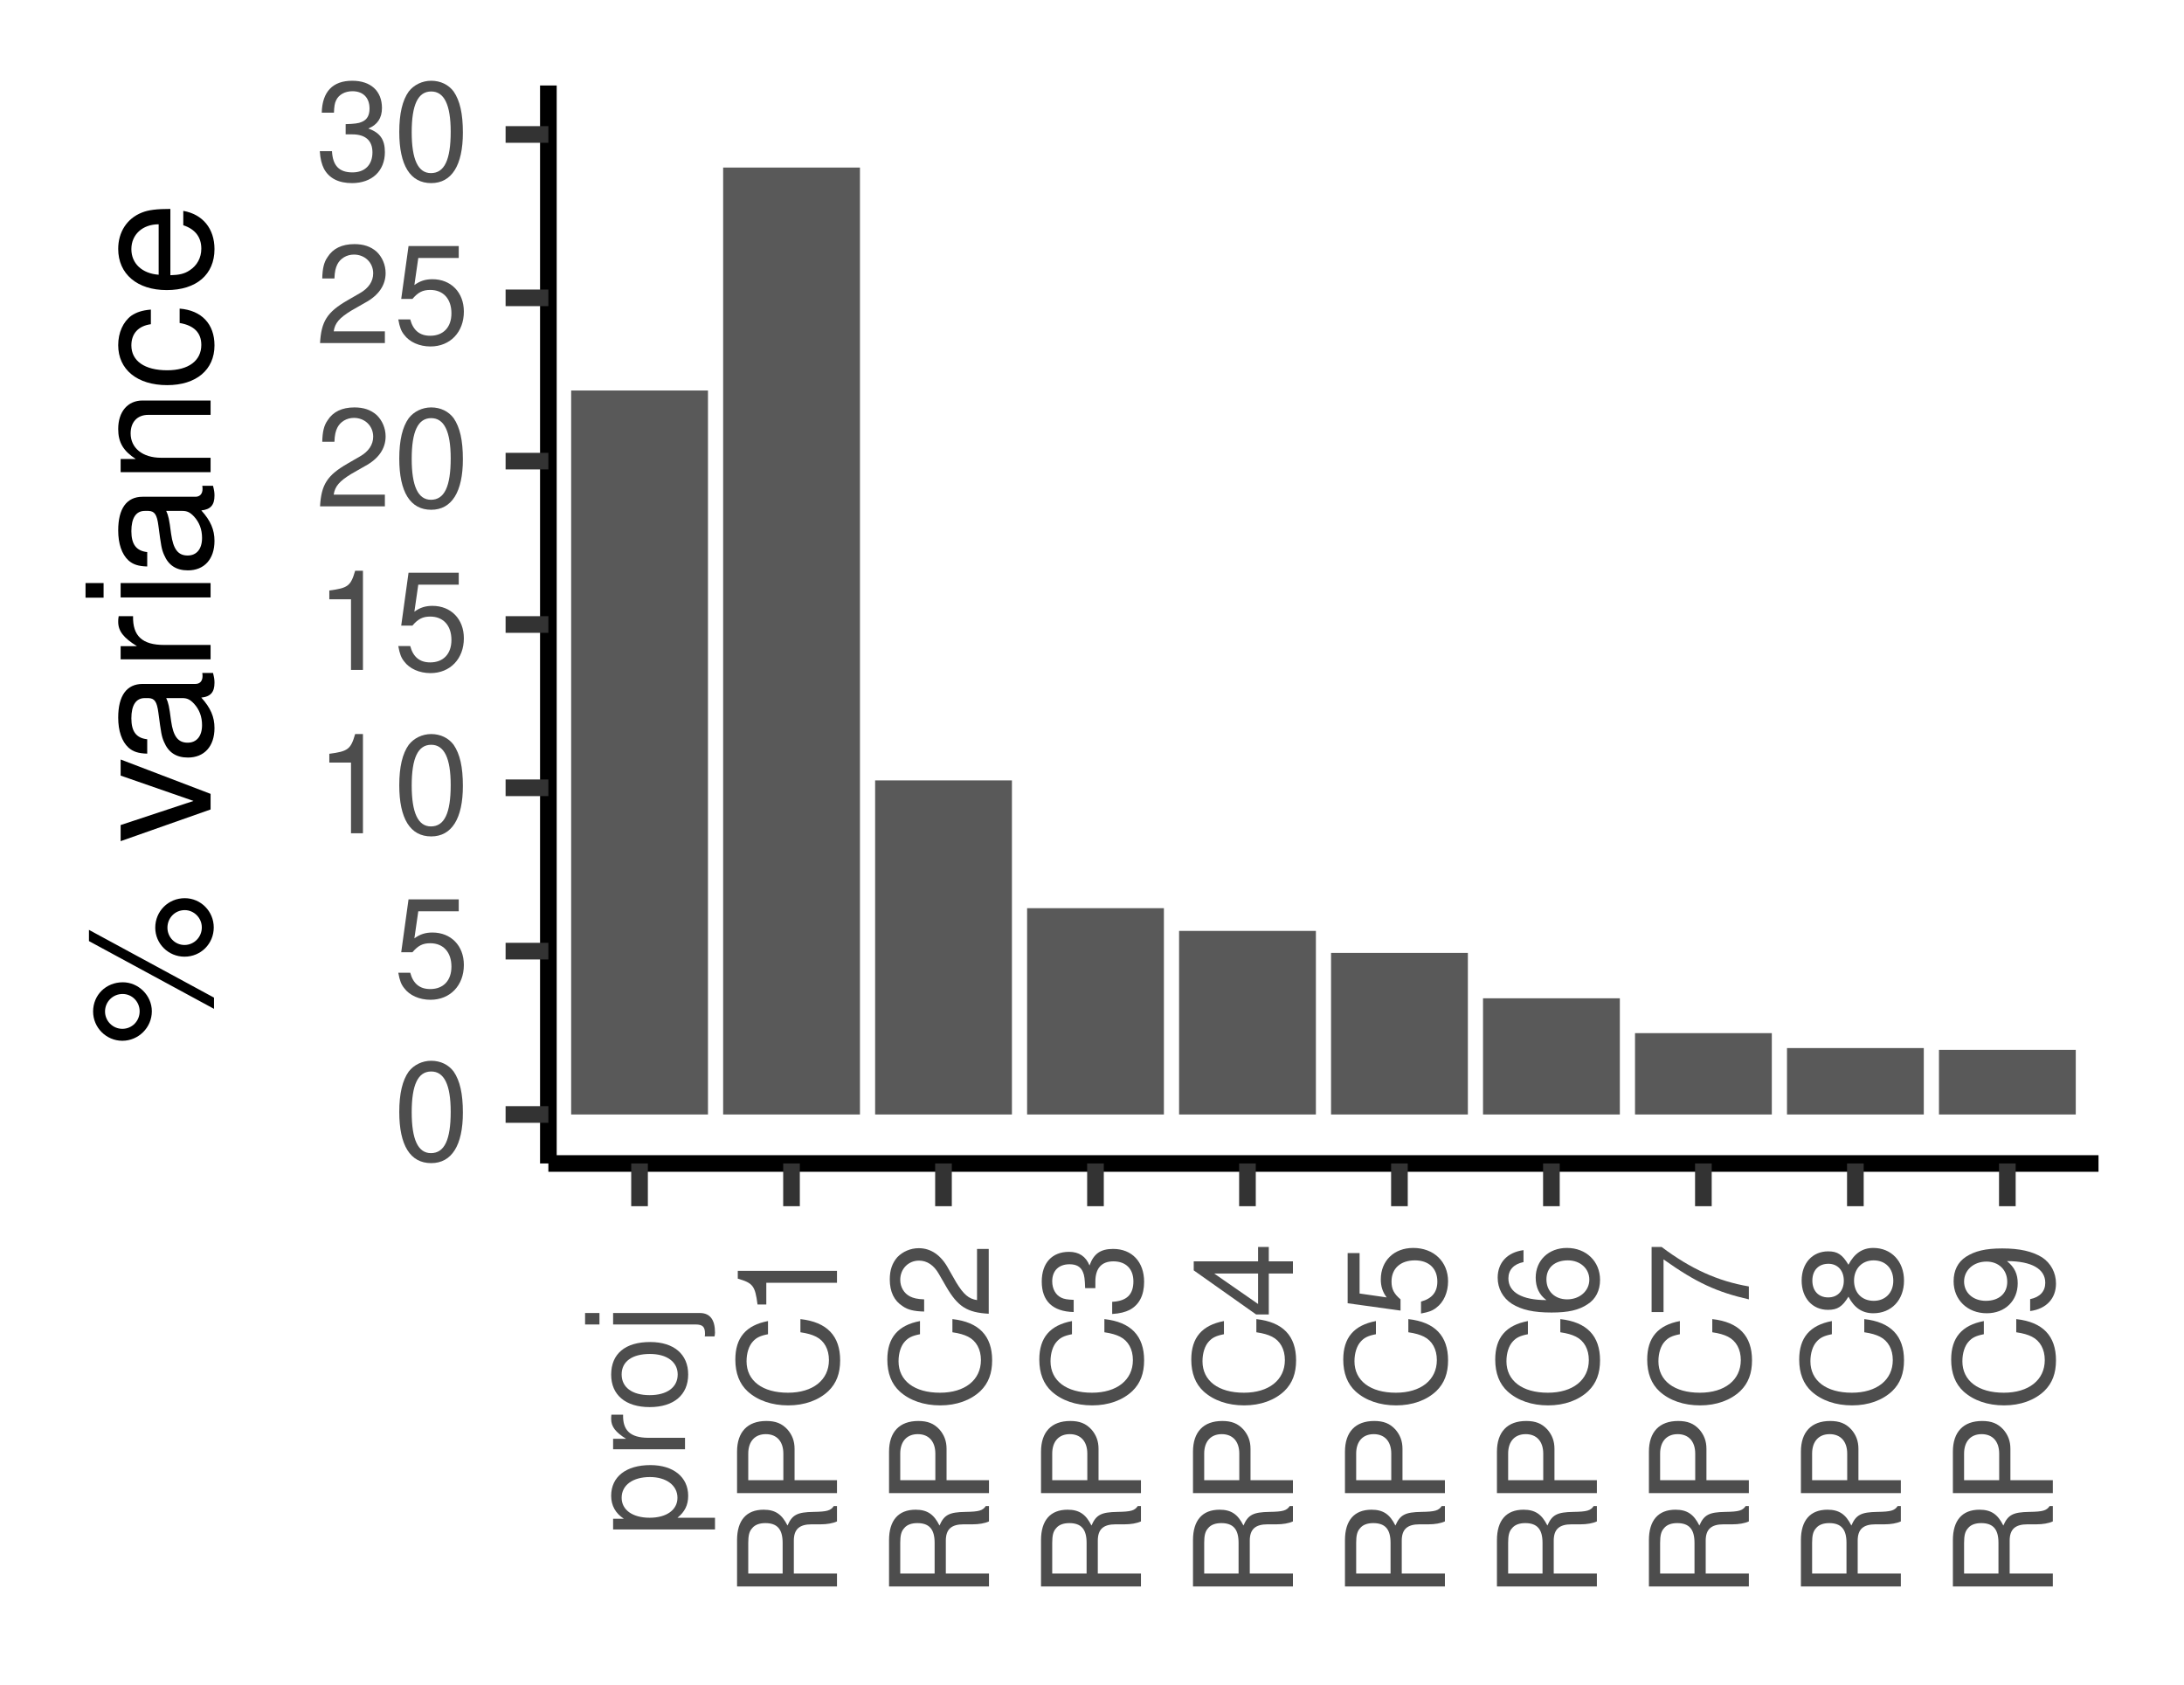
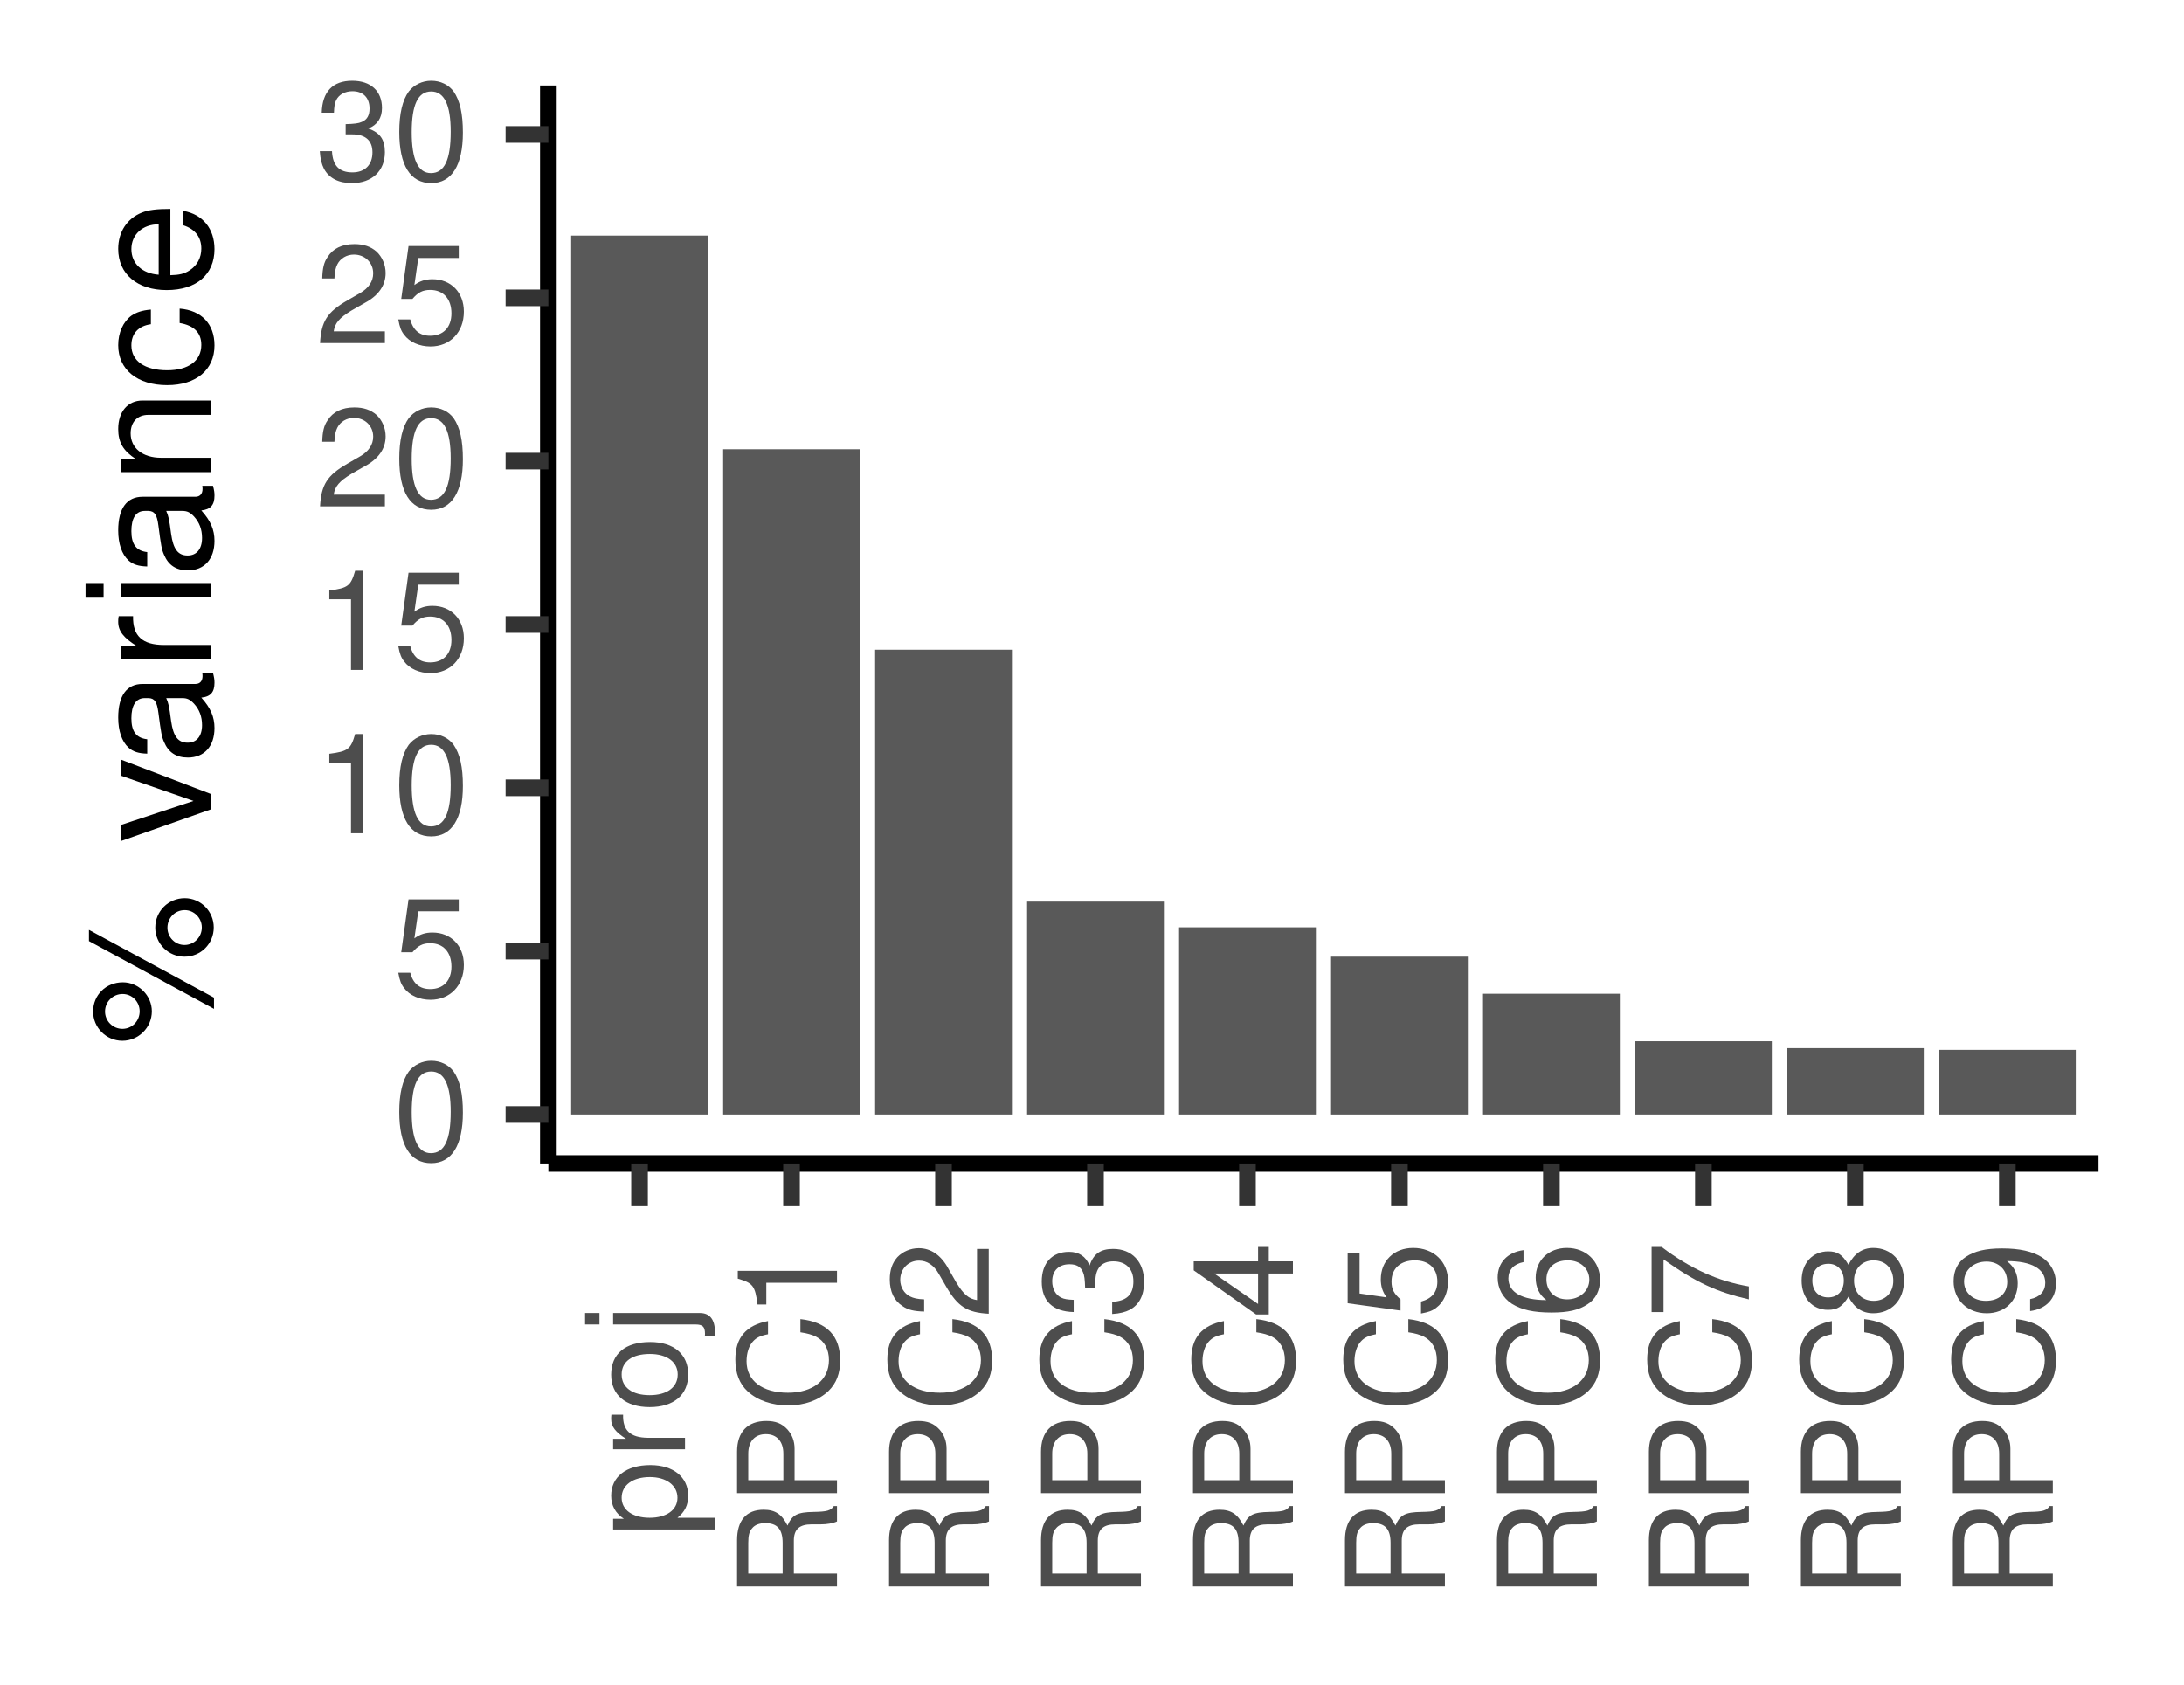
<svg xmlns="http://www.w3.org/2000/svg" xmlns:xlink="http://www.w3.org/1999/xlink" width="140pt" height="108pt" viewBox="0 0 140 108" version="1.1">
  <defs>
    <g>
      <symbol overflow="visible" id="glyph0-0">
        <path style="stroke:none;" d="" />
      </symbol>
      <symbol overflow="visible" id="glyph0-1">
        <path style="stroke:none;" d="M 2.422 -6.359 C 1.844 -6.359 1.312 -6.094 0.984 -5.672 C 0.578 -5.109 0.375 -4.25 0.375 -3.078 C 0.375 -0.938 1.078 0.203 2.422 0.203 C 3.734 0.203 4.453 -0.938 4.453 -3.031 C 4.453 -4.25 4.266 -5.078 3.859 -5.672 C 3.531 -6.109 3.016 -6.359 2.422 -6.359 Z M 2.422 -5.672 C 3.25 -5.672 3.672 -4.828 3.672 -3.094 C 3.672 -1.281 3.266 -0.438 2.406 -0.438 C 1.578 -0.438 1.172 -1.312 1.172 -3.062 C 1.172 -4.828 1.578 -5.672 2.422 -5.672 Z M 2.422 -5.672 " />
      </symbol>
      <symbol overflow="visible" id="glyph0-2">
        <path style="stroke:none;" d="M 4.188 -6.234 L 0.969 -6.234 L 0.5 -2.844 L 1.219 -2.844 C 1.578 -3.266 1.875 -3.422 2.359 -3.422 C 3.203 -3.422 3.719 -2.844 3.719 -1.922 C 3.719 -1.031 3.203 -0.484 2.359 -0.484 C 1.688 -0.484 1.266 -0.828 1.078 -1.531 L 0.312 -1.531 C 0.406 -1.016 0.5 -0.781 0.688 -0.547 C 1.031 -0.078 1.672 0.203 2.375 0.203 C 3.641 0.203 4.516 -0.719 4.516 -2.031 C 4.516 -3.266 3.688 -4.109 2.5 -4.109 C 2.062 -4.109 1.703 -4 1.344 -3.734 L 1.594 -5.469 L 4.188 -5.469 Z M 4.188 -6.234 " />
      </symbol>
      <symbol overflow="visible" id="glyph0-3">
        <path style="stroke:none;" d="M 2.281 -4.531 L 2.281 0 L 3.047 0 L 3.047 -6.359 L 2.547 -6.359 C 2.266 -5.391 2.094 -5.25 0.891 -5.094 L 0.891 -4.531 Z M 2.281 -4.531 " />
      </symbol>
      <symbol overflow="visible" id="glyph0-4">
        <path style="stroke:none;" d="M 4.453 -0.766 L 1.172 -0.766 C 1.25 -1.297 1.531 -1.625 2.297 -2.094 L 3.172 -2.594 C 4.047 -3.062 4.5 -3.719 4.5 -4.5 C 4.5 -5.031 4.281 -5.531 3.922 -5.875 C 3.547 -6.203 3.094 -6.359 2.5 -6.359 C 1.703 -6.359 1.125 -6.078 0.781 -5.531 C 0.547 -5.203 0.453 -4.797 0.438 -4.156 L 1.219 -4.156 C 1.234 -4.594 1.297 -4.844 1.406 -5.062 C 1.594 -5.438 2 -5.688 2.469 -5.688 C 3.172 -5.688 3.703 -5.172 3.703 -4.484 C 3.703 -3.969 3.406 -3.531 2.859 -3.219 L 2.047 -2.75 C 0.75 -2 0.375 -1.406 0.297 -0.016 L 4.453 -0.016 Z M 4.453 -0.766 " />
      </symbol>
      <symbol overflow="visible" id="glyph0-5">
        <path style="stroke:none;" d="M 1.938 -2.922 L 2.359 -2.922 C 3.203 -2.922 3.656 -2.531 3.656 -1.766 C 3.656 -0.969 3.172 -0.484 2.375 -0.484 C 1.516 -0.484 1.109 -0.922 1.062 -1.844 L 0.281 -1.844 C 0.312 -1.344 0.406 -1 0.547 -0.719 C 0.875 -0.109 1.484 0.203 2.344 0.203 C 3.625 0.203 4.453 -0.578 4.453 -1.781 C 4.453 -2.594 4.141 -3.031 3.391 -3.297 C 3.969 -3.531 4.266 -3.969 4.266 -4.609 C 4.266 -5.703 3.547 -6.359 2.359 -6.359 C 1.109 -6.359 0.438 -5.656 0.406 -4.312 L 1.188 -4.312 C 1.203 -4.703 1.234 -4.922 1.328 -5.109 C 1.5 -5.469 1.891 -5.688 2.375 -5.688 C 3.062 -5.688 3.469 -5.266 3.469 -4.578 C 3.469 -4.141 3.312 -3.859 2.969 -3.719 C 2.766 -3.625 2.484 -3.594 1.938 -3.578 Z M 1.938 -2.922 " />
      </symbol>
      <symbol overflow="visible" id="glyph1-0">
        <path style="stroke:none;" d="" />
      </symbol>
      <symbol overflow="visible" id="glyph1-1">
        <path style="stroke:none;" d="M 1.922 -0.469 L 1.922 -1.219 L -0.484 -1.219 C -0.016 -1.594 0.203 -2.031 0.203 -2.625 C 0.203 -3.828 -0.75 -4.594 -2.219 -4.594 C -3.781 -4.594 -4.734 -3.844 -4.734 -2.625 C -4.734 -2 -4.453 -1.5 -3.922 -1.156 L -4.609 -1.156 L -4.609 -0.469 Z M -4.062 -2.5 C -4.062 -3.312 -3.344 -3.828 -2.25 -3.828 C -1.203 -3.828 -0.484 -3.297 -0.484 -2.5 C -0.484 -1.719 -1.188 -1.219 -2.266 -1.219 C -3.359 -1.219 -4.062 -1.719 -4.062 -2.5 Z M -4.062 -2.5 " />
      </symbol>
      <symbol overflow="visible" id="glyph1-2">
        <path style="stroke:none;" d="M -4.609 -0.609 L 0 -0.609 L 0 -1.344 L -2.391 -1.344 C -3.5 -1.359 -4 -1.812 -3.969 -2.828 L -4.719 -2.828 C -4.734 -2.703 -4.734 -2.625 -4.734 -2.547 C -4.734 -2.062 -4.453 -1.703 -3.781 -1.281 L -4.609 -1.281 Z M -4.609 -0.609 " />
      </symbol>
      <symbol overflow="visible" id="glyph1-3">
        <path style="stroke:none;" d="M -4.734 -2.391 C -4.734 -1.094 -3.812 -0.312 -2.266 -0.312 C -0.719 -0.312 0.203 -1.094 0.203 -2.406 C 0.203 -3.703 -0.719 -4.484 -2.234 -4.484 C -3.828 -4.484 -4.734 -3.734 -4.734 -2.391 Z M -4.062 -2.406 C -4.062 -3.234 -3.391 -3.719 -2.25 -3.719 C -1.156 -3.719 -0.469 -3.203 -0.469 -2.406 C -0.469 -1.578 -1.156 -1.078 -2.266 -1.078 C -3.391 -1.078 -4.062 -1.578 -4.062 -2.406 Z M -4.062 -2.406 " />
      </symbol>
      <symbol overflow="visible" id="glyph1-4">
        <path style="stroke:none;" d="M -4.609 -0.609 L 0.672 -0.609 C 1.125 -0.609 1.281 -0.469 1.281 -0.016 C 1.281 0.031 1.281 0.062 1.266 0.156 L 1.891 0.156 C 1.906 0.078 1.922 0.031 1.922 -0.094 C 1.922 -0.922 1.594 -1.344 0.953 -1.344 L -4.609 -1.344 Z M -6.406 -1.344 L -6.406 -0.609 L -5.484 -0.609 L -5.484 -1.344 Z M -6.406 -1.344 " />
      </symbol>
      <symbol overflow="visible" id="glyph1-5">
        <path style="stroke:none;" d="M -2.766 -1.641 L -2.766 -3.75 C -2.766 -4.484 -2.406 -4.797 -1.625 -4.797 L -1.047 -4.797 C -0.656 -4.797 -0.266 -4.859 0 -4.984 L 0 -5.969 L -0.203 -5.969 C -0.406 -5.672 -0.641 -5.609 -1.5 -5.594 C -2.547 -5.578 -2.875 -5.406 -3.172 -4.719 C -3.531 -5.438 -3.953 -5.734 -4.703 -5.734 C -5.812 -5.734 -6.406 -5.047 -6.406 -3.781 L -6.406 -0.812 L 0 -0.812 L 0 -1.641 Z M -3.484 -1.641 L -5.688 -1.641 L -5.688 -3.609 C -5.688 -4.078 -5.625 -4.344 -5.438 -4.547 C -5.266 -4.766 -4.969 -4.875 -4.594 -4.875 C -3.828 -4.875 -3.484 -4.484 -3.484 -3.609 Z M -3.484 -1.641 " />
      </symbol>
      <symbol overflow="visible" id="glyph1-6">
        <path style="stroke:none;" d="M -2.719 -1.625 L -2.719 -3.641 C -2.719 -4.141 -2.875 -4.531 -3.172 -4.875 C -3.531 -5.266 -3.938 -5.422 -4.531 -5.422 C -5.734 -5.422 -6.406 -4.719 -6.406 -3.453 L -6.406 -0.797 L 0 -0.797 L 0 -1.625 Z M -3.438 -1.625 L -5.688 -1.625 L -5.688 -3.328 C -5.688 -4.109 -5.266 -4.578 -4.562 -4.578 C -3.859 -4.578 -3.438 -4.109 -3.438 -3.328 Z M -3.438 -1.625 " />
      </symbol>
      <symbol overflow="visible" id="glyph1-7">
        <path style="stroke:none;" d="M -4.422 -5.828 C -5.828 -5.562 -6.516 -4.766 -6.516 -3.359 C -6.516 -2.484 -6.25 -1.797 -5.719 -1.312 C -5.078 -0.734 -4.172 -0.422 -3.125 -0.422 C -2.078 -0.422 -1.172 -0.75 -0.547 -1.344 C -0.031 -1.844 0.203 -2.484 0.203 -3.312 C 0.203 -4.875 -0.641 -5.766 -2.344 -5.953 L -2.344 -5.109 C -1.906 -5.047 -1.594 -4.953 -1.344 -4.828 C -0.812 -4.562 -0.516 -4.016 -0.516 -3.328 C -0.516 -2.047 -1.547 -1.234 -3.141 -1.234 C -4.781 -1.234 -5.797 -2 -5.797 -3.25 C -5.797 -3.781 -5.641 -4.25 -5.391 -4.516 C -5.172 -4.766 -4.906 -4.891 -4.422 -4.984 Z M -4.422 -5.828 " />
      </symbol>
      <symbol overflow="visible" id="glyph1-8">
        <path style="stroke:none;" d="M -4.531 -2.281 L 0 -2.281 L 0 -3.047 L -6.359 -3.047 L -6.359 -2.547 C -5.391 -2.266 -5.25 -2.094 -5.094 -0.891 L -4.531 -0.891 Z M -4.531 -2.281 " />
      </symbol>
      <symbol overflow="visible" id="glyph1-9">
        <path style="stroke:none;" d="M -0.766 -4.453 L -0.766 -1.172 C -1.297 -1.25 -1.625 -1.531 -2.094 -2.297 L -2.594 -3.172 C -3.062 -4.047 -3.719 -4.5 -4.5 -4.5 C -5.031 -4.5 -5.531 -4.281 -5.875 -3.922 C -6.203 -3.547 -6.359 -3.094 -6.359 -2.5 C -6.359 -1.703 -6.078 -1.125 -5.531 -0.781 C -5.203 -0.547 -4.797 -0.453 -4.156 -0.438 L -4.156 -1.219 C -4.594 -1.234 -4.844 -1.297 -5.062 -1.406 C -5.438 -1.594 -5.688 -2 -5.688 -2.469 C -5.688 -3.172 -5.172 -3.703 -4.484 -3.703 C -3.969 -3.703 -3.531 -3.406 -3.219 -2.859 L -2.75 -2.047 C -2 -0.75 -1.406 -0.375 -0.016 -0.297 L -0.016 -4.453 Z M -0.766 -4.453 " />
      </symbol>
      <symbol overflow="visible" id="glyph1-10">
        <path style="stroke:none;" d="M -2.922 -1.938 L -2.922 -2.359 C -2.922 -3.203 -2.531 -3.656 -1.766 -3.656 C -0.969 -3.656 -0.484 -3.172 -0.484 -2.375 C -0.484 -1.516 -0.922 -1.109 -1.844 -1.062 L -1.844 -0.281 C -1.344 -0.312 -1 -0.406 -0.719 -0.547 C -0.109 -0.875 0.203 -1.484 0.203 -2.344 C 0.203 -3.625 -0.578 -4.453 -1.781 -4.453 C -2.594 -4.453 -3.031 -4.141 -3.297 -3.391 C -3.531 -3.969 -3.969 -4.266 -4.609 -4.266 C -5.703 -4.266 -6.359 -3.547 -6.359 -2.359 C -6.359 -1.109 -5.656 -0.438 -4.312 -0.406 L -4.312 -1.188 C -4.703 -1.203 -4.922 -1.234 -5.109 -1.328 C -5.469 -1.5 -5.688 -1.891 -5.688 -2.375 C -5.688 -3.062 -5.266 -3.469 -4.578 -3.469 C -4.141 -3.469 -3.859 -3.312 -3.719 -2.969 C -3.625 -2.766 -3.594 -2.484 -3.578 -1.938 Z M -2.922 -1.938 " />
      </symbol>
      <symbol overflow="visible" id="glyph1-11">
        <path style="stroke:none;" d="M -1.547 -2.875 L 0 -2.875 L 0 -3.656 L -1.547 -3.656 L -1.547 -4.578 L -2.234 -4.578 L -2.234 -3.656 L -6.359 -3.656 L -6.359 -3.078 L -2.359 -0.25 L -1.547 -0.25 Z M -2.234 -2.875 L -2.234 -0.922 L -5.047 -2.875 Z M -2.234 -2.875 " />
      </symbol>
      <symbol overflow="visible" id="glyph1-12">
        <path style="stroke:none;" d="M -6.234 -4.188 L -6.234 -0.969 L -2.844 -0.5 L -2.844 -1.219 C -3.266 -1.578 -3.422 -1.875 -3.422 -2.359 C -3.422 -3.203 -2.844 -3.719 -1.922 -3.719 C -1.031 -3.719 -0.484 -3.203 -0.484 -2.359 C -0.484 -1.688 -0.828 -1.266 -1.531 -1.078 L -1.531 -0.312 C -1.016 -0.406 -0.781 -0.5 -0.547 -0.688 C -0.078 -1.031 0.203 -1.672 0.203 -2.375 C 0.203 -3.641 -0.719 -4.516 -2.031 -4.516 C -3.266 -4.516 -4.109 -3.688 -4.109 -2.5 C -4.109 -2.062 -4 -1.703 -3.734 -1.344 L -5.469 -1.594 L -5.469 -4.188 Z M -6.234 -4.188 " />
      </symbol>
      <symbol overflow="visible" id="glyph1-13">
        <path style="stroke:none;" d="M -4.703 -4.375 C -5.75 -4.234 -6.359 -3.562 -6.359 -2.609 C -6.359 -1.922 -6.031 -1.312 -5.453 -0.938 C -4.828 -0.547 -4.062 -0.375 -2.906 -0.375 C -1.828 -0.375 -1.156 -0.531 -0.594 -0.906 C -0.078 -1.234 0.203 -1.781 0.203 -2.469 C 0.203 -3.656 -0.688 -4.516 -1.922 -4.516 C -3.094 -4.516 -3.922 -3.719 -3.922 -2.609 C -3.922 -1.984 -3.688 -1.5 -3.234 -1.172 C -4.797 -1.172 -5.672 -1.672 -5.672 -2.562 C -5.672 -3.109 -5.328 -3.484 -4.703 -3.609 Z M -3.234 -2.5 C -3.234 -3.25 -2.703 -3.719 -1.859 -3.719 C -1.062 -3.719 -0.484 -3.188 -0.484 -2.484 C -0.484 -1.766 -1.094 -1.219 -1.906 -1.219 C -2.688 -1.219 -3.234 -1.734 -3.234 -2.5 Z M -3.234 -2.5 " />
      </symbol>
      <symbol overflow="visible" id="glyph1-14">
        <path style="stroke:none;" d="M -6.234 -4.578 L -6.234 -0.406 L -5.469 -0.406 L -5.469 -3.781 C -3.359 -2.281 -2.047 -1.688 0 -1.219 L 0 -2.047 C -2 -2.391 -3.719 -3.172 -5.594 -4.578 Z M -6.234 -4.578 " />
      </symbol>
      <symbol overflow="visible" id="glyph1-15">
        <path style="stroke:none;" d="M -3.359 -3.438 C -3.75 -4.094 -4.062 -4.297 -4.656 -4.297 C -5.672 -4.297 -6.359 -3.531 -6.359 -2.422 C -6.359 -1.312 -5.672 -0.547 -4.672 -0.547 C -4.062 -0.547 -3.75 -0.75 -3.359 -1.391 C -2.984 -0.672 -2.469 -0.328 -1.766 -0.328 C -0.609 -0.328 0.203 -1.172 0.203 -2.422 C 0.203 -3.656 -0.609 -4.516 -1.766 -4.516 C -2.469 -4.516 -2.984 -4.156 -3.359 -3.438 Z M -5.672 -2.422 C -5.672 -3.078 -5.281 -3.5 -4.641 -3.5 C -4.047 -3.5 -3.656 -3.062 -3.656 -2.422 C -3.656 -1.766 -4.047 -1.344 -4.656 -1.344 C -5.281 -1.344 -5.672 -1.766 -5.672 -2.422 Z M -3 -2.422 C -3 -3.188 -2.484 -3.719 -1.75 -3.719 C -0.984 -3.719 -0.484 -3.203 -0.484 -2.406 C -0.484 -1.641 -1 -1.125 -1.734 -1.125 C -2.5 -1.125 -3 -1.641 -3 -2.422 Z M -3 -2.422 " />
      </symbol>
      <symbol overflow="visible" id="glyph1-16">
        <path style="stroke:none;" d="M -1.453 -0.469 C -0.406 -0.609 0.203 -1.281 0.203 -2.234 C 0.203 -2.922 -0.125 -3.547 -0.703 -3.922 C -1.328 -4.297 -2.109 -4.484 -3.25 -4.484 C -4.328 -4.484 -5 -4.312 -5.562 -3.953 C -6.094 -3.609 -6.359 -3.062 -6.359 -2.375 C -6.359 -1.188 -5.469 -0.328 -4.234 -0.328 C -3.062 -0.328 -2.25 -1.125 -2.25 -2.25 C -2.25 -2.844 -2.453 -3.281 -2.938 -3.672 C -1.359 -3.672 -0.484 -3.172 -0.484 -2.281 C -0.484 -1.734 -0.828 -1.359 -1.453 -1.234 Z M -5.688 -2.359 C -5.688 -3.094 -5.078 -3.641 -4.25 -3.641 C -3.469 -3.641 -2.922 -3.109 -2.922 -2.344 C -2.922 -1.594 -3.453 -1.125 -4.297 -1.125 C -5.109 -1.125 -5.688 -1.641 -5.688 -2.359 Z M -5.688 -2.359 " />
      </symbol>
      <symbol overflow="visible" id="glyph2-0">
        <path style="stroke:none;" d="" />
      </symbol>
      <symbol overflow="visible" id="glyph2-1">
        <path style="stroke:none;" d="M -7.531 -2.188 C -7.531 -1.156 -6.688 -0.312 -5.656 -0.312 C -4.625 -0.312 -3.766 -1.156 -3.766 -2.203 C -3.766 -3.219 -4.625 -4.062 -5.625 -4.062 C -6.703 -4.062 -7.531 -3.25 -7.531 -2.188 Z M -6.766 -2.188 C -6.766 -2.812 -6.266 -3.312 -5.641 -3.312 C -5.031 -3.312 -4.547 -2.812 -4.547 -2.203 C -4.547 -1.578 -5.031 -1.078 -5.656 -1.078 C -6.266 -1.078 -6.766 -1.578 -6.766 -2.188 Z M -7.797 -6.703 L 0.219 -2.359 L 0.219 -3.078 L -7.797 -7.422 Z M -3.547 -7.562 C -3.547 -6.531 -2.703 -5.703 -1.672 -5.703 C -0.625 -5.703 0.203 -6.531 0.203 -7.578 C 0.203 -8.609 -0.625 -9.453 -1.656 -9.453 C -2.703 -9.453 -3.547 -8.625 -3.547 -7.562 Z M -2.766 -7.562 C -2.766 -8.188 -2.281 -8.688 -1.656 -8.688 C -1.062 -8.688 -0.562 -8.188 -0.562 -7.578 C -0.562 -6.953 -1.062 -6.453 -1.672 -6.453 C -2.281 -6.453 -2.766 -6.953 -2.766 -7.562 Z M -2.766 -7.562 " />
      </symbol>
      <symbol overflow="visible" id="glyph2-2">
        <path style="stroke:none;" d="" />
      </symbol>
      <symbol overflow="visible" id="glyph2-3">
        <path style="stroke:none;" d="M 0 -3.141 L -5.766 -5.344 L -5.766 -4.312 L -1.094 -2.688 L -5.766 -1.141 L -5.766 -0.109 L 0 -2.141 Z M 0 -3.141 " />
      </symbol>
      <symbol overflow="visible" id="glyph2-4">
        <path style="stroke:none;" d="M -0.531 -5.891 C -0.516 -5.781 -0.516 -5.734 -0.516 -5.688 C -0.516 -5.375 -0.688 -5.188 -0.969 -5.188 L -4.359 -5.188 C -5.375 -5.188 -5.922 -4.438 -5.922 -3.031 C -5.922 -2.172 -5.688 -1.5 -5.266 -1.109 C -4.969 -0.844 -4.625 -0.734 -4.062 -0.719 L -4.062 -1.641 C -4.766 -1.719 -5.078 -2.141 -5.078 -2.984 C -5.078 -3.828 -4.781 -4.281 -4.219 -4.281 L -3.984 -4.281 C -3.594 -4.266 -3.438 -4.062 -3.344 -3.328 C -3.172 -2.031 -3.141 -1.828 -2.984 -1.469 C -2.703 -0.797 -2.203 -0.469 -1.453 -0.469 C -0.406 -0.469 0.25 -1.188 0.25 -2.359 C 0.25 -3.078 0 -3.656 -0.594 -4.312 C 0 -4.375 0.25 -4.656 0.25 -5.266 C 0.25 -5.453 0.234 -5.578 0.156 -5.891 Z M -1.812 -4.281 C -1.5 -4.281 -1.312 -4.188 -1.062 -3.922 C -0.719 -3.547 -0.547 -3.094 -0.547 -2.547 C -0.547 -1.844 -0.891 -1.422 -1.469 -1.422 C -2.078 -1.422 -2.391 -1.812 -2.531 -2.812 C -2.656 -3.781 -2.703 -3.969 -2.844 -4.281 Z M -1.812 -4.281 " />
      </symbol>
      <symbol overflow="visible" id="glyph2-5">
        <path style="stroke:none;" d="M -5.766 -0.766 L 0 -0.766 L 0 -1.688 L -2.984 -1.688 C -4.375 -1.688 -5 -2.266 -4.969 -3.531 L -5.891 -3.531 C -5.922 -3.375 -5.922 -3.281 -5.922 -3.172 C -5.922 -2.578 -5.578 -2.141 -4.719 -1.609 L -5.766 -1.609 Z M -5.766 -0.766 " />
      </symbol>
      <symbol overflow="visible" id="glyph2-6">
        <path style="stroke:none;" d="M -5.766 -1.656 L -5.766 -0.734 L 0 -0.734 L 0 -1.656 Z M -8.016 -1.656 L -8.016 -0.719 L -6.859 -0.719 L -6.859 -1.656 Z M -8.016 -1.656 " />
      </symbol>
      <symbol overflow="visible" id="glyph2-7">
        <path style="stroke:none;" d="M -5.766 -0.766 L 0 -0.766 L 0 -1.688 L -3.172 -1.688 C -4.359 -1.688 -5.125 -2.312 -5.125 -3.25 C -5.125 -3.984 -4.688 -4.438 -4 -4.438 L 0 -4.438 L 0 -5.359 L -4.359 -5.359 C -5.312 -5.359 -5.922 -4.641 -5.922 -3.531 C -5.922 -2.672 -5.594 -2.125 -4.797 -1.609 L -5.766 -1.609 Z M -5.766 -0.766 " />
      </symbol>
      <symbol overflow="visible" id="glyph2-8">
        <path style="stroke:none;" d="M -3.828 -5.188 C -4.391 -5.141 -4.75 -5.016 -5.078 -4.797 C -5.609 -4.406 -5.922 -3.703 -5.922 -2.906 C -5.922 -1.344 -4.703 -0.344 -2.781 -0.344 C -0.922 -0.344 0.25 -1.328 0.25 -2.891 C 0.25 -4.266 -0.578 -5.141 -1.984 -5.25 L -1.984 -4.328 C -1.062 -4.172 -0.594 -3.703 -0.594 -2.922 C -0.594 -1.906 -1.422 -1.297 -2.781 -1.297 C -4.219 -1.297 -5.078 -1.891 -5.078 -2.891 C -5.078 -3.656 -4.625 -4.141 -3.828 -4.25 Z M -3.828 -5.188 " />
      </symbol>
      <symbol overflow="visible" id="glyph2-9">
        <path style="stroke:none;" d="M -2.578 -5.641 C -3.453 -5.641 -3.984 -5.578 -4.406 -5.406 C -5.359 -5.031 -5.922 -4.156 -5.922 -3.078 C -5.922 -1.469 -4.703 -0.438 -2.812 -0.438 C -0.906 -0.438 0.25 -1.438 0.25 -3.062 C 0.25 -4.375 -0.5 -5.297 -1.75 -5.516 L -1.75 -4.594 C -0.984 -4.344 -0.594 -3.828 -0.594 -3.094 C -0.594 -2.516 -0.859 -2.016 -1.344 -1.703 C -1.672 -1.484 -2 -1.406 -2.578 -1.391 Z M -3.328 -1.422 C -4.391 -1.5 -5.078 -2.141 -5.078 -3.062 C -5.078 -4 -4.359 -4.656 -3.328 -4.656 Z M -3.328 -1.422 " />
      </symbol>
    </g>
    <clipPath id="clip1">
      <path d="M 35.152 5.48 L 134.523 5.48 L 134.523 74.59 L 35.152 74.59 Z M 35.152 5.48 " />
    </clipPath>
  </defs>
-   <g id="surface6977">
+   <g id="surface835">
    <rect x="0" y="0" width="140" height="108" style="fill:rgb(100%,100%,100%);fill-opacity:1;stroke:none;" />
    <rect x="0" y="0" width="140" height="108" style="fill:rgb(100%,100%,100%);fill-opacity:1;stroke:none;" />
    <path style="fill:none;stroke-width:1.067;stroke-linecap:round;stroke-linejoin:round;stroke:rgb(100%,100%,100%);stroke-opacity:1;stroke-miterlimit:10;" d="M 0 108 L 140 108 L 140 0 L 0 0 Z M 0 108 " />
    <g clip-path="url(#clip1)" clip-rule="nonzero">
      <path style=" stroke:none;fill-rule:nonzero;fill:rgb(100%,100%,100%);fill-opacity:1;" d="M 35.152 74.59 L 134.523 74.59 L 134.523 5.48 L 35.152 5.48 Z M 35.152 74.59 " />
    </g>
-     <path style=" stroke:none;fill-rule:nonzero;fill:rgb(34.902%,34.902%,34.902%);fill-opacity:1;" d="M 36.613 71.449 L 45.383 71.449 L 45.383 25.035 L 36.613 25.035 Z M 36.613 71.449 " />
-     <path style=" stroke:none;fill-rule:nonzero;fill:rgb(34.902%,34.902%,34.902%);fill-opacity:1;" d="M 46.355 71.449 L 55.125 71.449 L 55.125 10.742 L 46.355 10.742 Z M 46.355 71.449 " />
-     <path style=" stroke:none;fill-rule:nonzero;fill:rgb(34.902%,34.902%,34.902%);fill-opacity:1;" d="M 56.098 71.449 L 64.867 71.449 L 64.867 50.031 L 56.098 50.031 Z M 56.098 71.449 " />
-     <path style=" stroke:none;fill-rule:nonzero;fill:rgb(34.902%,34.902%,34.902%);fill-opacity:1;" d="M 65.84 71.449 L 74.609 71.449 L 74.609 58.223 L 65.84 58.223 Z M 65.84 71.449 " />
-     <path style=" stroke:none;fill-rule:nonzero;fill:rgb(34.902%,34.902%,34.902%);fill-opacity:1;" d="M 75.582 71.449 L 84.352 71.449 L 84.352 59.68 L 75.582 59.68 Z M 75.582 71.449 " />
-     <path style=" stroke:none;fill-rule:nonzero;fill:rgb(34.902%,34.902%,34.902%);fill-opacity:1;" d="M 85.324 71.449 L 94.094 71.449 L 94.094 61.09 L 85.324 61.09 Z M 85.324 71.449 " />
-     <path style=" stroke:none;fill-rule:nonzero;fill:rgb(34.902%,34.902%,34.902%);fill-opacity:1;" d="M 95.066 71.449 L 103.836 71.449 L 103.836 64 L 95.066 64 Z M 95.066 71.449 " />
-     <path style=" stroke:none;fill-rule:nonzero;fill:rgb(34.902%,34.902%,34.902%);fill-opacity:1;" d="M 104.809 71.449 L 113.578 71.449 L 113.578 66.234 L 104.809 66.234 Z M 104.809 71.449 " />
-     <path style=" stroke:none;fill-rule:nonzero;fill:rgb(34.902%,34.902%,34.902%);fill-opacity:1;" d="M 114.551 71.449 L 123.32 71.449 L 123.32 67.191 L 114.551 67.191 Z M 114.551 71.449 " />
+     <path style=" stroke:none;fill-rule:nonzero;fill:rgb(34.902%,34.902%,34.902%);fill-opacity:1;" d="M 36.613 71.449 L 45.383 71.449 L 45.383 15.105 L 36.613 15.105 Z M 36.613 71.449 " />
+     <path style=" stroke:none;fill-rule:nonzero;fill:rgb(34.902%,34.902%,34.902%);fill-opacity:1;" d="M 46.355 71.449 L 55.125 71.449 L 55.125 28.801 L 46.355 28.801 Z M 46.355 71.449 " />
+     <path style=" stroke:none;fill-rule:nonzero;fill:rgb(34.902%,34.902%,34.902%);fill-opacity:1;" d="M 56.098 71.449 L 64.867 71.449 L 64.867 41.652 L 56.098 41.652 Z M 56.098 71.449 " />
+     <path style=" stroke:none;fill-rule:nonzero;fill:rgb(34.902%,34.902%,34.902%);fill-opacity:1;" d="M 65.84 71.449 L 74.609 71.449 L 74.609 57.801 L 65.84 57.801 Z M 65.84 71.449 " />
+     <path style=" stroke:none;fill-rule:nonzero;fill:rgb(34.902%,34.902%,34.902%);fill-opacity:1;" d="M 75.582 71.449 L 84.352 71.449 L 84.352 59.449 L 75.582 59.449 Z M 75.582 71.449 " />
+     <path style=" stroke:none;fill-rule:nonzero;fill:rgb(34.902%,34.902%,34.902%);fill-opacity:1;" d="M 85.324 71.449 L 94.094 71.449 L 94.094 61.332 L 85.324 61.332 Z M 85.324 71.449 " />
+     <path style=" stroke:none;fill-rule:nonzero;fill:rgb(34.902%,34.902%,34.902%);fill-opacity:1;" d="M 95.066 71.449 L 103.836 71.449 L 103.836 63.707 L 95.066 63.707 Z M 95.066 71.449 " />
+     <path style=" stroke:none;fill-rule:nonzero;fill:rgb(34.902%,34.902%,34.902%);fill-opacity:1;" d="M 104.809 71.449 L 113.578 71.449 L 113.578 66.754 L 104.809 66.754 Z M 104.809 71.449 " />
+     <path style=" stroke:none;fill-rule:nonzero;fill:rgb(34.902%,34.902%,34.902%);fill-opacity:1;" d="M 114.551 71.449 L 123.32 71.449 L 123.32 67.195 L 114.551 67.195 Z M 114.551 71.449 " />
    <path style=" stroke:none;fill-rule:nonzero;fill:rgb(34.902%,34.902%,34.902%);fill-opacity:1;" d="M 124.293 71.449 L 133.062 71.449 L 133.062 67.305 L 124.293 67.305 Z M 124.293 71.449 " />
    <path style="fill:none;stroke-width:1.067;stroke-linecap:butt;stroke-linejoin:round;stroke:rgb(0%,0%,0%);stroke-opacity:1;stroke-miterlimit:10;" d="M 35.152 74.59 L 35.152 5.48 " />
    <g style="fill:rgb(30.196%,30.196%,30.196%);fill-opacity:1;">
      <use xlink:href="#glyph0-1" x="25.219" y="74.364" />
    </g>
    <g style="fill:rgb(30.196%,30.196%,30.196%);fill-opacity:1;">
      <use xlink:href="#glyph0-2" x="25.219" y="63.892" />
    </g>
    <g style="fill:rgb(30.196%,30.196%,30.196%);fill-opacity:1;">
      <use xlink:href="#glyph0-3" x="20.219" y="53.419" />
      <use xlink:href="#glyph0-1" x="25.219" y="53.419" />
    </g>
    <g style="fill:rgb(30.196%,30.196%,30.196%);fill-opacity:1;">
      <use xlink:href="#glyph0-3" x="20.219" y="42.95" />
      <use xlink:href="#glyph0-2" x="25.219" y="42.95" />
    </g>
    <g style="fill:rgb(30.196%,30.196%,30.196%);fill-opacity:1;">
      <use xlink:href="#glyph0-4" x="20.219" y="32.478" />
      <use xlink:href="#glyph0-1" x="25.219" y="32.478" />
    </g>
    <g style="fill:rgb(30.196%,30.196%,30.196%);fill-opacity:1;">
      <use xlink:href="#glyph0-4" x="20.219" y="22.009" />
      <use xlink:href="#glyph0-2" x="25.219" y="22.009" />
    </g>
    <g style="fill:rgb(30.196%,30.196%,30.196%);fill-opacity:1;">
      <use xlink:href="#glyph0-5" x="20.219" y="11.536" />
      <use xlink:href="#glyph0-1" x="25.219" y="11.536" />
    </g>
    <path style="fill:none;stroke-width:1.067;stroke-linecap:butt;stroke-linejoin:round;stroke:rgb(20%,20%,20%);stroke-opacity:1;stroke-miterlimit:10;" d="M 32.41 71.449 L 35.152 71.449 " />
    <path style="fill:none;stroke-width:1.067;stroke-linecap:butt;stroke-linejoin:round;stroke:rgb(20%,20%,20%);stroke-opacity:1;stroke-miterlimit:10;" d="M 32.41 60.977 L 35.152 60.977 " />
    <path style="fill:none;stroke-width:1.067;stroke-linecap:butt;stroke-linejoin:round;stroke:rgb(20%,20%,20%);stroke-opacity:1;stroke-miterlimit:10;" d="M 32.41 50.504 L 35.152 50.504 " />
    <path style="fill:none;stroke-width:1.067;stroke-linecap:butt;stroke-linejoin:round;stroke:rgb(20%,20%,20%);stroke-opacity:1;stroke-miterlimit:10;" d="M 32.41 40.035 L 35.152 40.035 " />
    <path style="fill:none;stroke-width:1.067;stroke-linecap:butt;stroke-linejoin:round;stroke:rgb(20%,20%,20%);stroke-opacity:1;stroke-miterlimit:10;" d="M 32.41 29.562 L 35.152 29.562 " />
    <path style="fill:none;stroke-width:1.067;stroke-linecap:butt;stroke-linejoin:round;stroke:rgb(20%,20%,20%);stroke-opacity:1;stroke-miterlimit:10;" d="M 32.41 19.094 L 35.152 19.094 " />
    <path style="fill:none;stroke-width:1.067;stroke-linecap:butt;stroke-linejoin:round;stroke:rgb(20%,20%,20%);stroke-opacity:1;stroke-miterlimit:10;" d="M 32.41 8.621 L 35.152 8.621 " />
    <path style="fill:none;stroke-width:1.067;stroke-linecap:butt;stroke-linejoin:round;stroke:rgb(0%,0%,0%);stroke-opacity:1;stroke-miterlimit:10;" d="M 35.152 74.59 L 134.52 74.59 " />
    <path style="fill:none;stroke-width:1.067;stroke-linecap:butt;stroke-linejoin:round;stroke:rgb(20%,20%,20%);stroke-opacity:1;stroke-miterlimit:10;" d="M 40.996 77.328 L 40.996 74.59 " />
    <path style="fill:none;stroke-width:1.067;stroke-linecap:butt;stroke-linejoin:round;stroke:rgb(20%,20%,20%);stroke-opacity:1;stroke-miterlimit:10;" d="M 50.738 77.328 L 50.738 74.59 " />
    <path style="fill:none;stroke-width:1.067;stroke-linecap:butt;stroke-linejoin:round;stroke:rgb(20%,20%,20%);stroke-opacity:1;stroke-miterlimit:10;" d="M 60.48 77.328 L 60.48 74.59 " />
    <path style="fill:none;stroke-width:1.067;stroke-linecap:butt;stroke-linejoin:round;stroke:rgb(20%,20%,20%);stroke-opacity:1;stroke-miterlimit:10;" d="M 70.223 77.328 L 70.223 74.59 " />
    <path style="fill:none;stroke-width:1.067;stroke-linecap:butt;stroke-linejoin:round;stroke:rgb(20%,20%,20%);stroke-opacity:1;stroke-miterlimit:10;" d="M 79.965 77.328 L 79.965 74.59 " />
    <path style="fill:none;stroke-width:1.067;stroke-linecap:butt;stroke-linejoin:round;stroke:rgb(20%,20%,20%);stroke-opacity:1;stroke-miterlimit:10;" d="M 89.707 77.328 L 89.707 74.59 " />
    <path style="fill:none;stroke-width:1.067;stroke-linecap:butt;stroke-linejoin:round;stroke:rgb(20%,20%,20%);stroke-opacity:1;stroke-miterlimit:10;" d="M 99.449 77.328 L 99.449 74.59 " />
    <path style="fill:none;stroke-width:1.067;stroke-linecap:butt;stroke-linejoin:round;stroke:rgb(20%,20%,20%);stroke-opacity:1;stroke-miterlimit:10;" d="M 109.191 77.328 L 109.191 74.59 " />
    <path style="fill:none;stroke-width:1.067;stroke-linecap:butt;stroke-linejoin:round;stroke:rgb(20%,20%,20%);stroke-opacity:1;stroke-miterlimit:10;" d="M 118.934 77.328 L 118.934 74.59 " />
    <path style="fill:none;stroke-width:1.067;stroke-linecap:butt;stroke-linejoin:round;stroke:rgb(20%,20%,20%);stroke-opacity:1;stroke-miterlimit:10;" d="M 128.676 77.328 L 128.676 74.59 " />
    <g style="fill:rgb(30.196%,30.196%,30.196%);fill-opacity:1;">
      <use xlink:href="#glyph1-1" x="43.911" y="98.52" />
      <use xlink:href="#glyph1-2" x="43.911" y="93.52" />
      <use xlink:href="#glyph1-3" x="43.911" y="90.52" />
      <use xlink:href="#glyph1-4" x="43.911" y="85.52" />
    </g>
    <g style="fill:rgb(30.196%,30.196%,30.196%);fill-opacity:1;">
      <use xlink:href="#glyph1-5" x="53.653" y="102.52" />
      <use xlink:href="#glyph1-6" x="53.653" y="96.52" />
      <use xlink:href="#glyph1-7" x="53.653" y="90.52" />
      <use xlink:href="#glyph1-8" x="53.653" y="84.52" />
    </g>
    <g style="fill:rgb(30.196%,30.196%,30.196%);fill-opacity:1;">
      <use xlink:href="#glyph1-5" x="63.396" y="102.52" />
      <use xlink:href="#glyph1-6" x="63.396" y="96.52" />
      <use xlink:href="#glyph1-7" x="63.396" y="90.52" />
      <use xlink:href="#glyph1-9" x="63.396" y="84.52" />
    </g>
    <g style="fill:rgb(30.196%,30.196%,30.196%);fill-opacity:1;">
      <use xlink:href="#glyph1-5" x="73.138" y="102.52" />
      <use xlink:href="#glyph1-6" x="73.138" y="96.52" />
      <use xlink:href="#glyph1-7" x="73.138" y="90.52" />
      <use xlink:href="#glyph1-10" x="73.138" y="84.52" />
    </g>
    <g style="fill:rgb(30.196%,30.196%,30.196%);fill-opacity:1;">
      <use xlink:href="#glyph1-5" x="82.88" y="102.52" />
      <use xlink:href="#glyph1-6" x="82.88" y="96.52" />
      <use xlink:href="#glyph1-7" x="82.88" y="90.52" />
      <use xlink:href="#glyph1-11" x="82.88" y="84.52" />
    </g>
    <g style="fill:rgb(30.196%,30.196%,30.196%);fill-opacity:1;">
      <use xlink:href="#glyph1-5" x="92.622" y="102.52" />
      <use xlink:href="#glyph1-6" x="92.622" y="96.52" />
      <use xlink:href="#glyph1-7" x="92.622" y="90.52" />
      <use xlink:href="#glyph1-12" x="92.622" y="84.52" />
    </g>
    <g style="fill:rgb(30.196%,30.196%,30.196%);fill-opacity:1;">
      <use xlink:href="#glyph1-5" x="102.364" y="102.52" />
      <use xlink:href="#glyph1-6" x="102.364" y="96.52" />
      <use xlink:href="#glyph1-7" x="102.364" y="90.52" />
      <use xlink:href="#glyph1-13" x="102.364" y="84.52" />
    </g>
    <g style="fill:rgb(30.196%,30.196%,30.196%);fill-opacity:1;">
      <use xlink:href="#glyph1-5" x="112.106" y="102.52" />
      <use xlink:href="#glyph1-6" x="112.106" y="96.52" />
      <use xlink:href="#glyph1-7" x="112.106" y="90.52" />
      <use xlink:href="#glyph1-14" x="112.106" y="84.52" />
    </g>
    <g style="fill:rgb(30.196%,30.196%,30.196%);fill-opacity:1;">
      <use xlink:href="#glyph1-5" x="121.849" y="102.52" />
      <use xlink:href="#glyph1-6" x="121.849" y="96.52" />
      <use xlink:href="#glyph1-7" x="121.849" y="90.52" />
      <use xlink:href="#glyph1-15" x="121.849" y="84.52" />
    </g>
    <g style="fill:rgb(30.196%,30.196%,30.196%);fill-opacity:1;">
      <use xlink:href="#glyph1-5" x="131.591" y="102.52" />
      <use xlink:href="#glyph1-6" x="131.591" y="96.52" />
      <use xlink:href="#glyph1-7" x="131.591" y="90.52" />
      <use xlink:href="#glyph1-16" x="131.591" y="84.52" />
    </g>
    <g style="fill:rgb(0%,0%,0%);fill-opacity:1;">
      <use xlink:href="#glyph2-1" x="13.499" y="67.035" />
      <use xlink:href="#glyph2-2" x="13.499" y="57.035" />
      <use xlink:href="#glyph2-3" x="13.499" y="54.035" />
      <use xlink:href="#glyph2-4" x="13.499" y="49.035" />
      <use xlink:href="#glyph2-5" x="13.499" y="43.035" />
      <use xlink:href="#glyph2-6" x="13.499" y="39.035" />
      <use xlink:href="#glyph2-4" x="13.499" y="37.035" />
      <use xlink:href="#glyph2-7" x="13.499" y="31.035" />
      <use xlink:href="#glyph2-8" x="13.499" y="25.035" />
      <use xlink:href="#glyph2-9" x="13.499" y="19.035" />
    </g>
  </g>
</svg>
